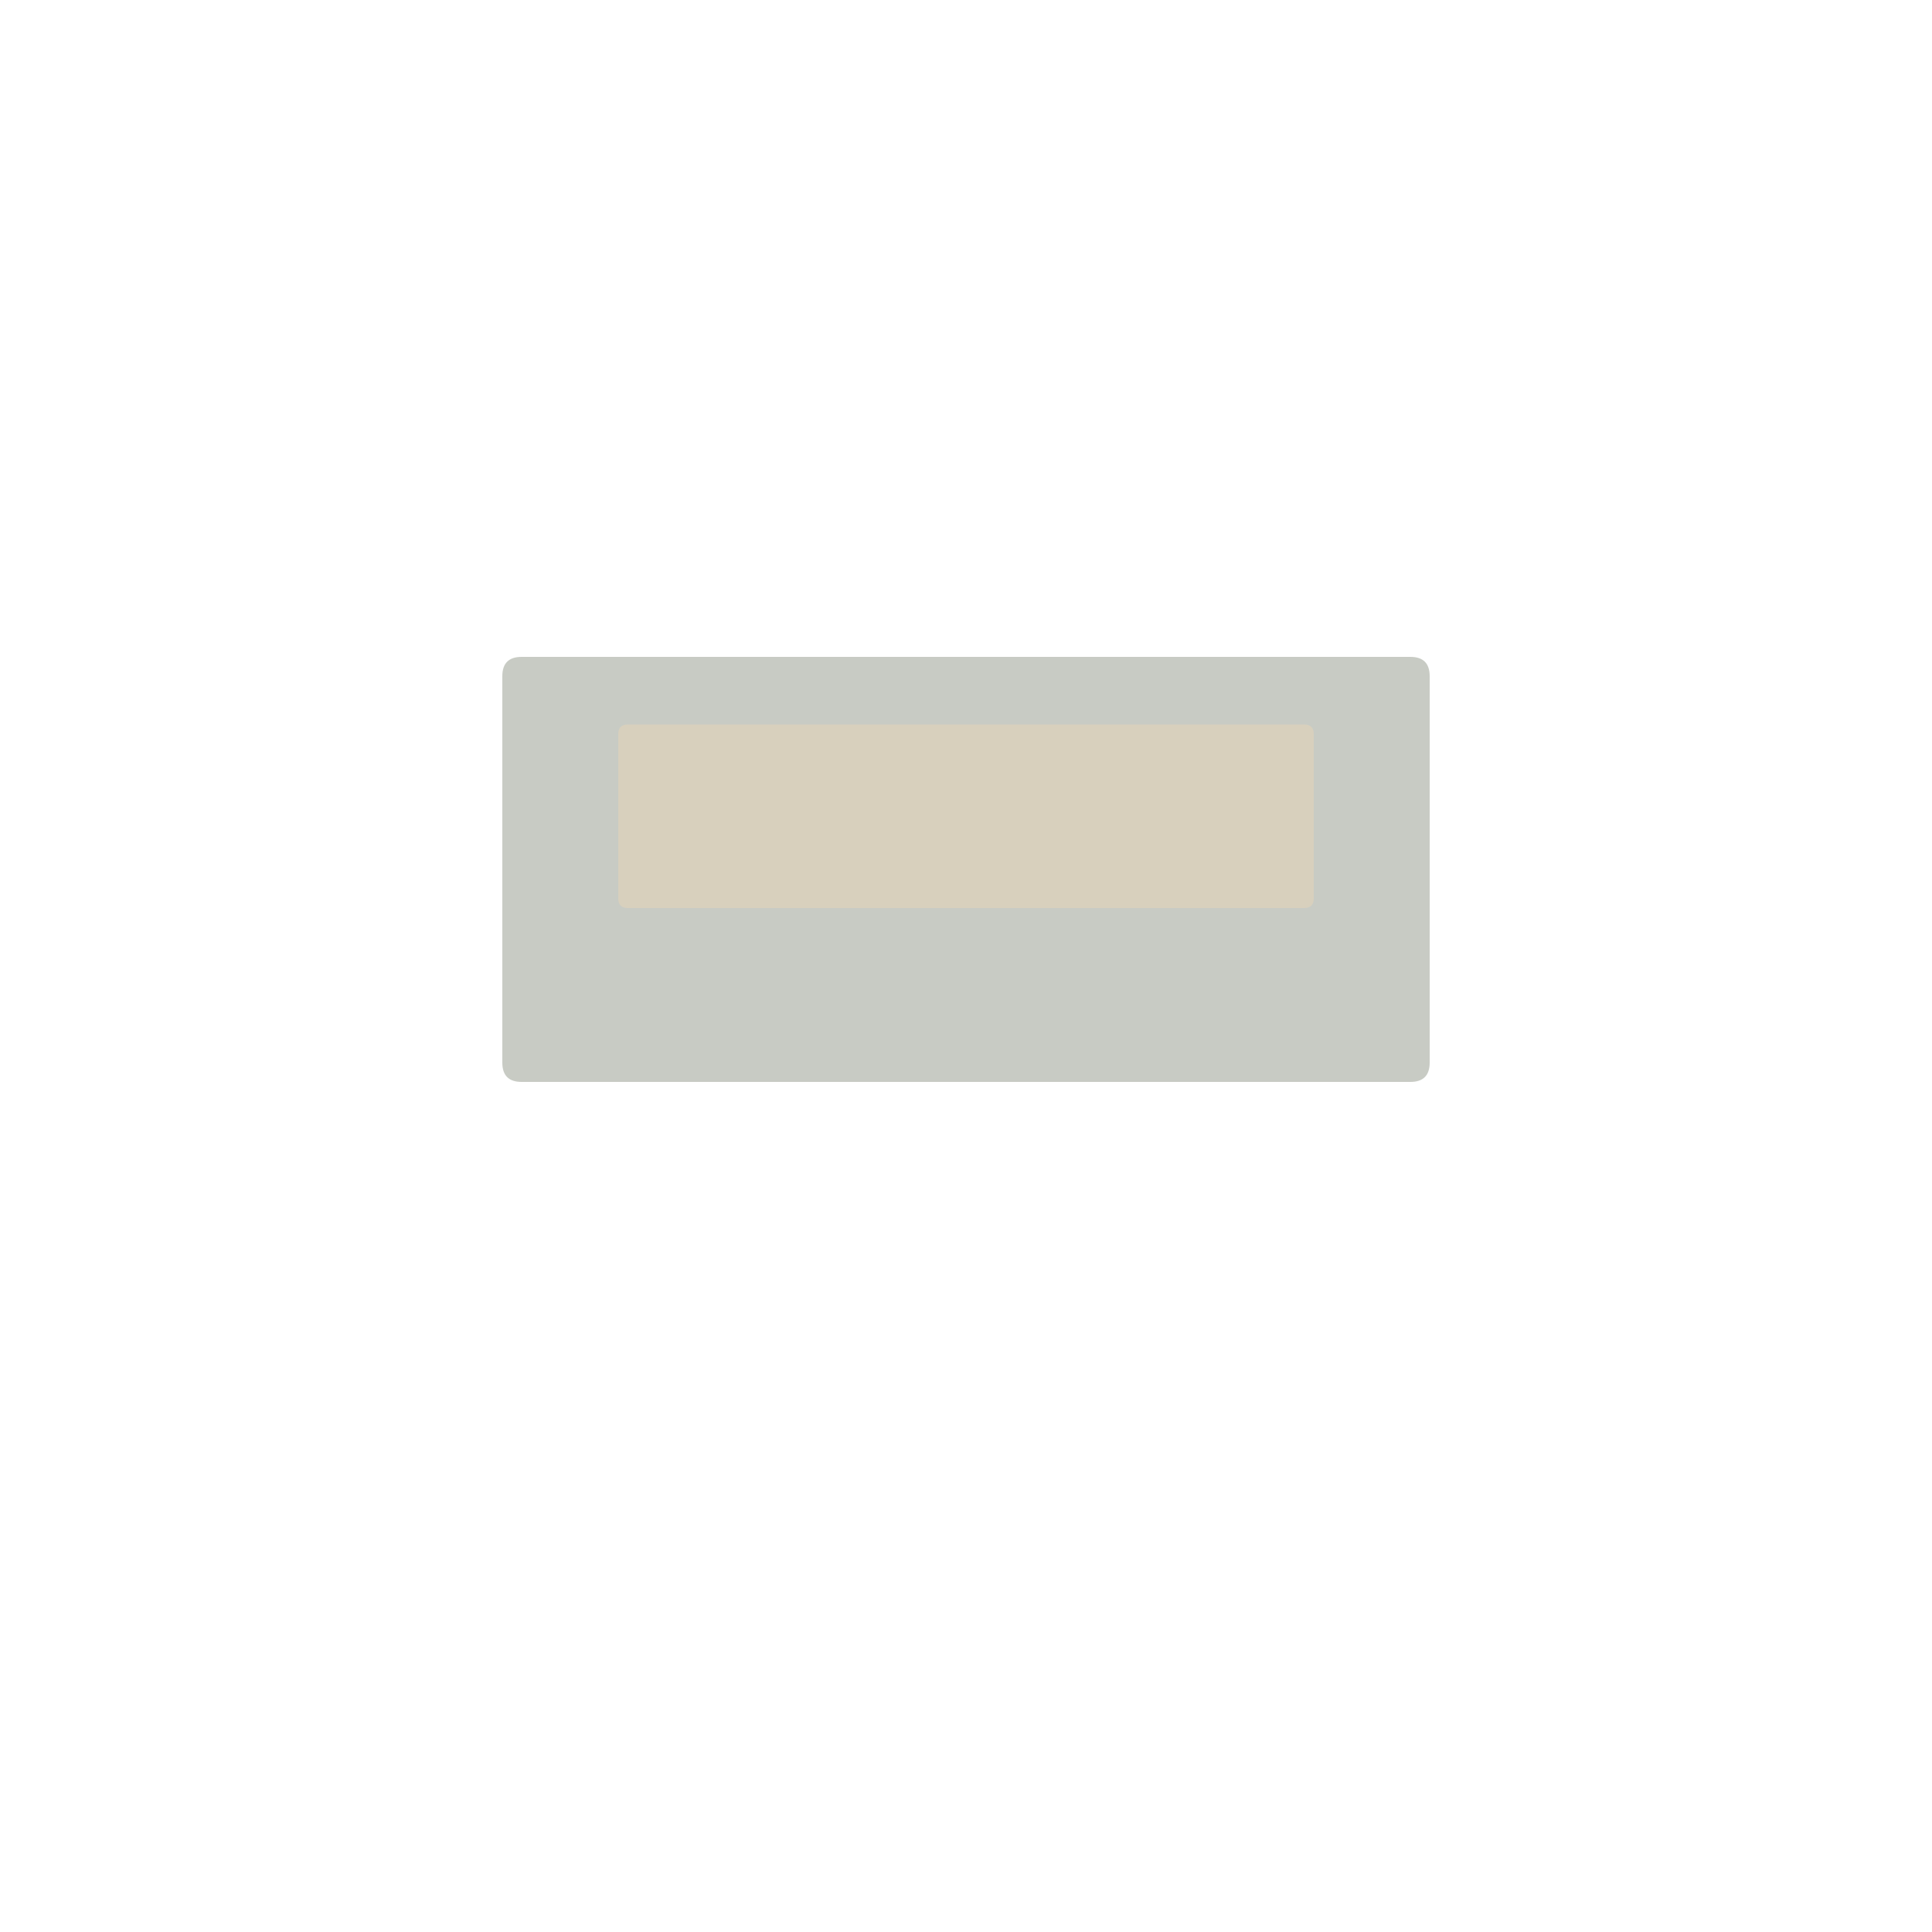
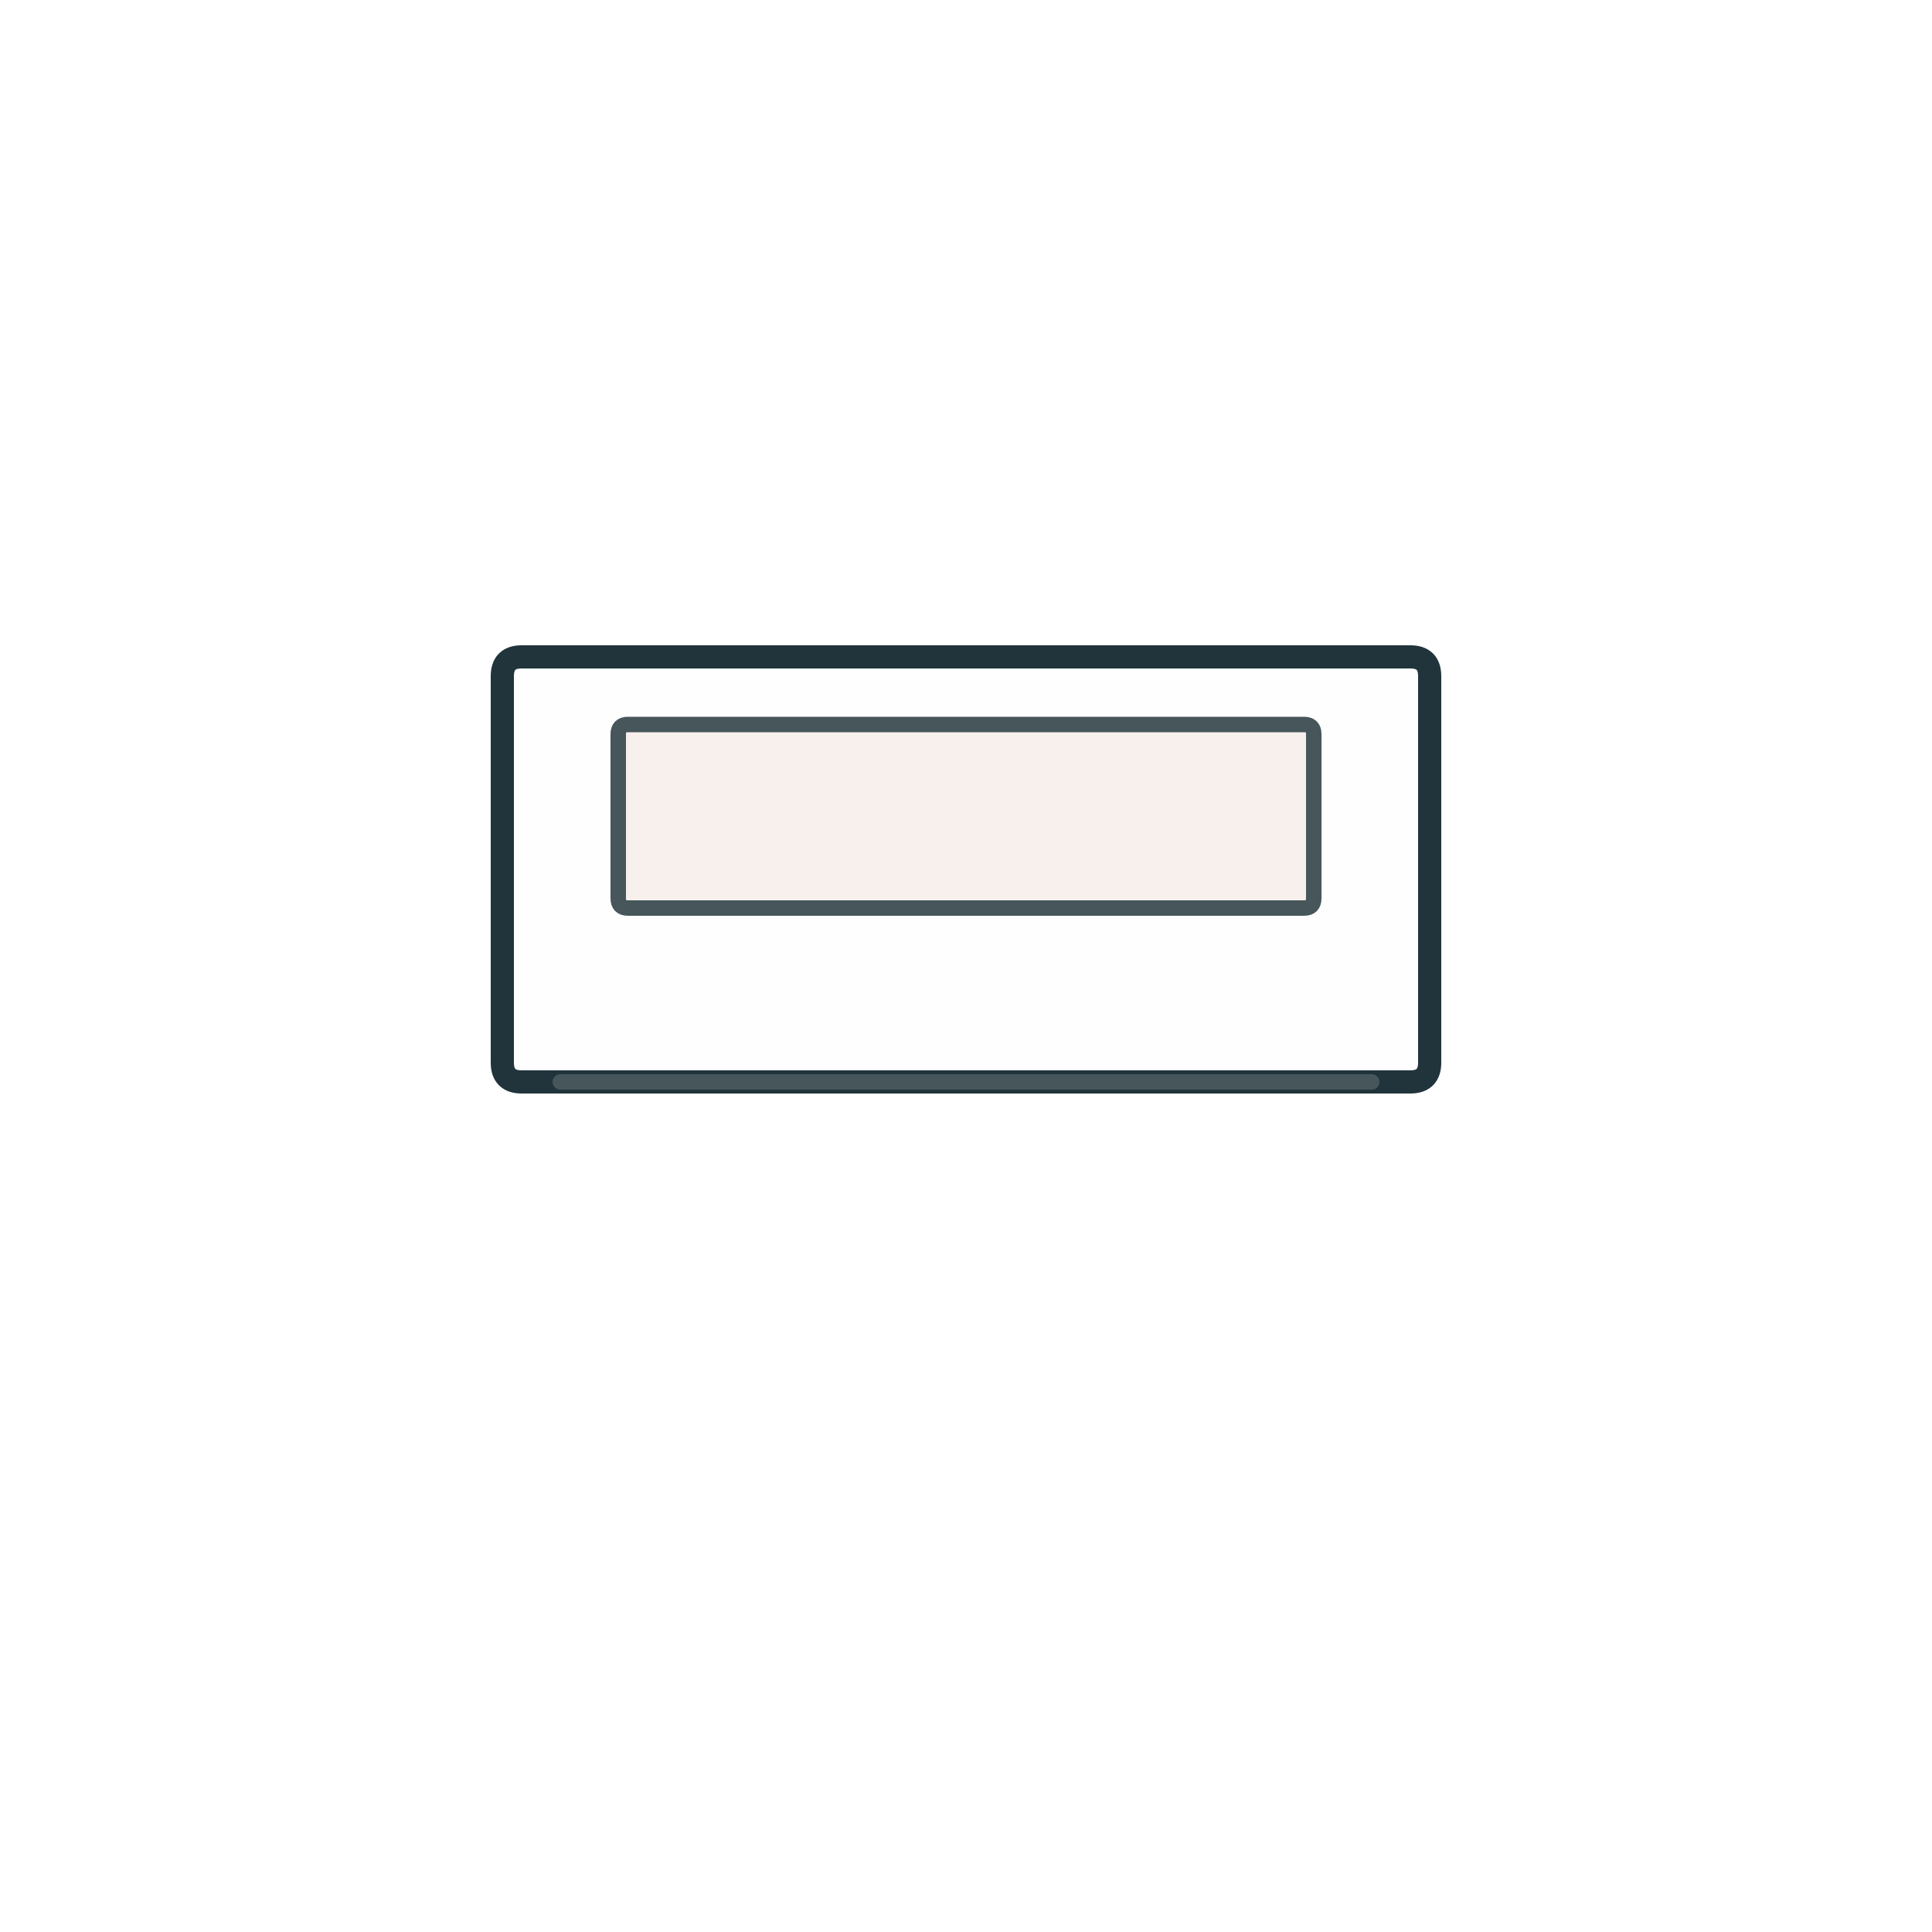
<svg xmlns="http://www.w3.org/2000/svg" viewBox="0 0 1000 1000" role="img" aria-labelledby="title" data-view="side" data-source="pcb-original-technical-art">
  <g fill-rule="evenodd" clip-rule="evenodd">
-     <path d="M270 340 H730 Q740 340 740 350 V550 Q740 560 730 560 H270 Q260 560 260 550 V350 Q260 340 270 340 Z" fill="#c8cbc4" data-role="body" data-layer="body" />
-     <path d="M325 375 H675 Q680 375 680 380 V465 Q680 470 675 470 H325 Q320 470 320 465 V380 Q320 375 325 375 Z" fill="#d8d0bd" data-role="detail" data-layer="detail" />
-     <path d="M290 560 H710 V560 H290 Z" fill="#b86f3f" data-role="detail" data-layer="detail" />
+     <path d="M270 340 H730 Q740 340 740 350 V550 Q740 560 730 560 H270 Q260 560 260 550 V350 Q260 340 270 340 Z" fill="#edf0ea" fill-opacity="0.06" stroke="#21343b" stroke-width="12" stroke-linejoin="round" stroke-linecap="round" vector-effect="non-scaling-stroke" data-role="body" data-layer="body" />
+     <path d="M325 375 H675 Q680 375 680 380 V465 Q680 470 675 470 H325 Q320 470 320 465 V380 Q320 375 325 375 Z" fill="#bd7446" fill-opacity="0.10" stroke="#46565b" stroke-width="8" stroke-linejoin="round" stroke-linecap="round" vector-effect="non-scaling-stroke" data-role="detail" data-layer="detail" />
+     <path d="M290 560 H710 V560 H290 Z" fill="#bd7446" fill-opacity="0.10" stroke="#46565b" stroke-width="8" stroke-linejoin="round" stroke-linecap="round" vector-effect="non-scaling-stroke" data-role="detail" data-layer="detail" />
  </g>
</svg>
